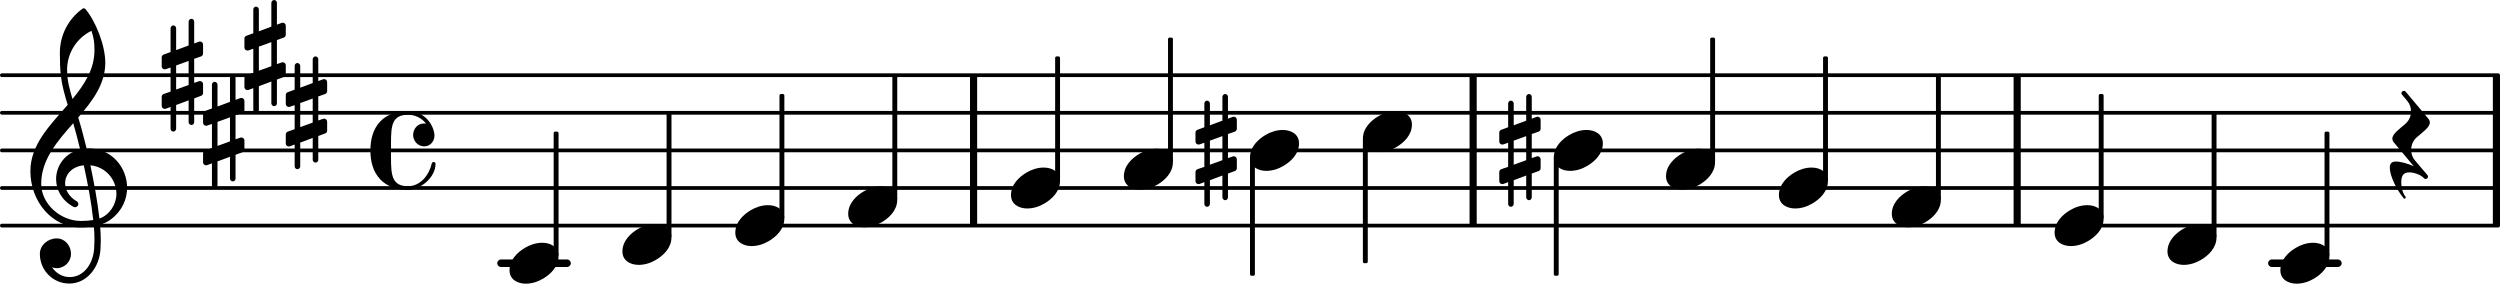
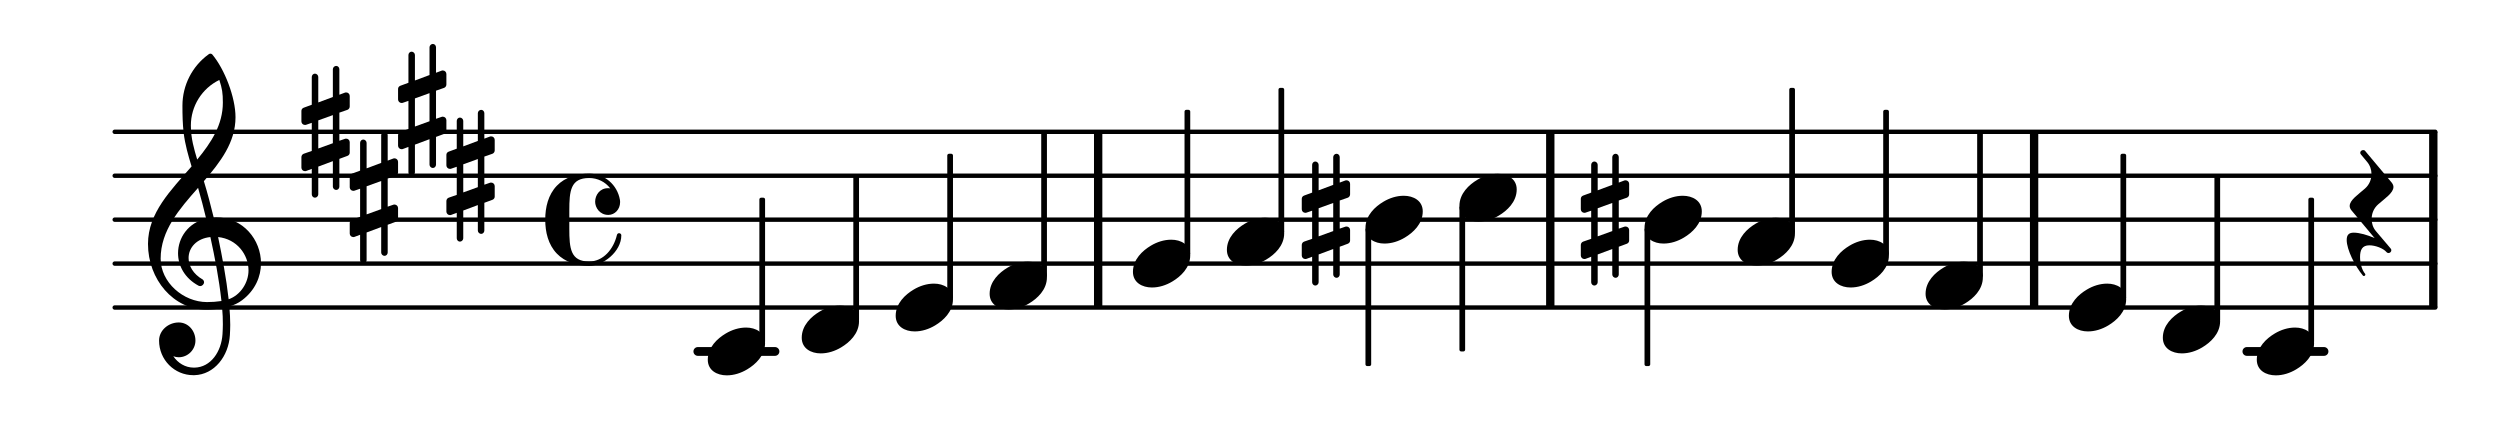
- <svg xmlns="http://www.w3.org/2000/svg" xmlns:xlink="http://www.w3.org/1999/xlink" version="1.2" width="116.832mm" height="13.257mm" viewBox="0 0 66.484 7.544" id="svg6888">
-   <defs id="defs6892" />
-   <style text="style/css" id="style6744">
+ <svg xmlns="http://www.w3.org/2000/svg" xmlns:xlink="http://www.w3.org/1999/xlink" version="1.2" width="100.00mm" height="17.00mm" viewBox="0 0 56.906 9.674">
+   <style text="style/css">
+ 
tspan { white-space: pre; }
+ 
</style>
-   <text font-family="serif" font-size="2.2px" text-anchor="start" fill="currentColor" id="text6748" x="-8.536" y="-1">
-     <tspan id="tspan6746" />
+   <text transform="translate(0, -0)" font-family="serif" font-size="2.2" text-anchor="start" fill="currentColor">
+     <tspan />
  </text>
-   <line stroke-linejoin="round" stroke-linecap="round" stroke-width="0.1" stroke="currentColor" x1="0.05" y1="6" x2="66.434" y2="6" id="line6750" />
-   <line stroke-linejoin="round" stroke-linecap="round" stroke-width="0.1" stroke="currentColor" x1="0.05" y1="5" x2="66.434" y2="5" id="line6752" />
-   <line stroke-linejoin="round" stroke-linecap="round" stroke-width="0.1" stroke="currentColor" x1="0.05" y1="4" x2="66.434" y2="4" id="line6754" />
-   <line stroke-linejoin="round" stroke-linecap="round" stroke-width="0.1" stroke="currentColor" x1="0.05" y1="3" x2="66.434" y2="3" id="line6756" />
-   <line stroke-linejoin="round" stroke-linecap="round" stroke-width="0.1" stroke="currentColor" x1="0.05" y1="2" x2="66.434" y2="2" id="line6758" />
-   <rect x="53.549" y="2" width="0.19" height="4" ry="0" fill="currentColor" id="rect6760" />
-   <rect x="39.081" y="2" width="0.19" height="4" ry="0" fill="currentColor" id="rect6762" />
-   <rect x="66.294" y="2" width="0.19" height="4" ry="0" fill="currentColor" id="rect6764" />
-   <rect x="25.796" y="2" width="0.19" height="4" ry="0" fill="currentColor" id="rect6766" />
-   <rect x="60.317" y="6.9" width="1.956" height="0.2" ry="0.1" fill="currentColor" id="rect6768" />
-   <rect x="13.224" y="6.9" width="1.956" height="0.2" ry="0.1" fill="currentColor" id="rect6770" />
-   <a style="color:inherit" xlink:href="textedit:///private/tmp/Untitled.ly:34:37:38" id="a6774" transform="translate(-14.2264,-3.8453)">
-     <path transform="matrix(0.004,0,0,-0.004,74.8698,10.8453)" d="m 218,136 c 55,0 108,-28 108,-89 0,-71 -55,-121 -102,-149 -35,-21 -75,-34 -116,-34 -55,0 -108,28 -108,89 0,71 55,121 102,149 35,21 75,34 116,34 z" fill="currentColor" id="path6772" />
+   <line transform="translate(2.5607, 7)" stroke-linejoin="round" stroke-linecap="round" stroke-width="0.1" stroke="currentColor" x1="0.05" y1="-0" x2="52.872" y2="-0" />
+   <line transform="translate(2.5607, 6)" stroke-linejoin="round" stroke-linecap="round" stroke-width="0.1" stroke="currentColor" x1="0.05" y1="-0" x2="52.872" y2="-0" />
+   <line transform="translate(2.5607, 5)" stroke-linejoin="round" stroke-linecap="round" stroke-width="0.1" stroke="currentColor" x1="0.05" y1="-0" x2="52.872" y2="-0" />
+   <line transform="translate(2.5607, 4)" stroke-linejoin="round" stroke-linecap="round" stroke-width="0.1" stroke="currentColor" x1="0.05" y1="-0" x2="52.872" y2="-0" />
+   <line transform="translate(2.5607, 3)" stroke-linejoin="round" stroke-linecap="round" stroke-width="0.1" stroke="currentColor" x1="0.05" y1="-0" x2="52.872" y2="-0" />
+   <rect transform="translate(46.2061, 5)" x="0" y="-2" width="0.19" height="4" ry="0" fill="currentColor" />
+   <rect transform="translate(35.1932, 5)" x="0" y="-2" width="0.19" height="4" ry="0" fill="currentColor" />
+   <rect transform="translate(55.2929, 5)" x="0" y="-2" width="0.19" height="4" ry="0" fill="currentColor" />
+   <rect transform="translate(24.9019, 5)" x="0" y="-2" width="0.19" height="4" ry="0" fill="currentColor" />
+   <rect transform="translate(-1.4226, 8)" x="52.467" y="-0.1" width="1.956" height="0.2" ry="0.1" fill="currentColor" />
+   <rect transform="translate(-1.4226, 8)" x="17.207" y="-0.1" width="1.956" height="0.2" ry="0.1" fill="currentColor" />
+   <a style="color:inherit;" xlink:href="textedit:///tmp/temp.ly:19:38:39">
+     <path transform="translate(51.3699, 8) scale(0.004, -0.004)" d="M218 136c55 0 108 -28 108 -89c0 -71 -55 -121 -102 -149c-35 -21 -75 -34 -116 -34c-55 0 -108 28 -108 89c0 71 55 121 102 149c35 21 75 34 116 34z" fill="currentColor" />
  </a>
-   <a style="color:inherit" xlink:href="textedit:///private/tmp/Untitled.ly:34:35:36" id="a6778" transform="translate(-14.2264,-3.8453)">
-     <path transform="matrix(0.004,0,0,-0.004,71.8676,10.3453)" d="m 218,136 c 55,0 108,-28 108,-89 0,-71 -55,-121 -102,-149 -35,-21 -75,-34 -116,-34 -55,0 -108,28 -108,89 0,71 55,121 102,149 35,21 75,34 116,34 z" fill="currentColor" id="path6776" />
+   <a style="color:inherit;" xlink:href="textedit:///tmp/temp.ly:19:36:37">
+     <path transform="translate(49.2313, 7.5) scale(0.004, -0.004)" d="M218 136c55 0 108 -28 108 -89c0 -71 -55 -121 -102 -149c-35 -21 -75 -34 -116 -34c-55 0 -108 28 -108 89c0 71 55 121 102 149c35 21 75 34 116 34z" fill="currentColor" />
  </a>
-   <rect x="58.815" y="3" width="0.13" height="3.314" ry="0.04" fill="currentColor" id="rect6780" />
-   <rect x="61.818" y="3.5" width="0.13" height="3.314" ry="0.04" fill="currentColor" id="rect6782" />
-   <a style="color:inherit" xlink:href="textedit:///private/tmp/Untitled.ly:34:39:40" id="a6786" transform="translate(-14.2264,-3.8453)">
-     <path transform="matrix(0.004,0,0,-0.004,77.8721,7.8453)" d="m -23,-116 c 0,28 11,42 40,42 33,0 78,-13 119,-31 L 4,53 c -7,9 -10,17 -10,25 0,34 50,66 87,99 25,22 37,52 37,83 0,24 -8,49 -25,69 l -35,42 c -3,3 -4,7 -4,10 0,9 9,15 17,15 4,0 8,-1 11,-5 L 233,211 c 7,-9 10,-17 10,-25 0,-34 -50,-66 -87,-99 -25,-22 -37,-52 -37,-83 0,-24 7,-49 24,-69 l 84,-99 c 3,-3 4,-7 4,-10 0,-9 -8,-16 -16,-16 -4,0 -9,2 -12,6 -18,21 -63,38 -97,38 -41,0 -53,-26 -53,-67 0,-35 11,-74 28,-94 7,-8 -5,-19 -12,-11 -45,54 -92,148 -92,202 z" fill="currentColor" id="path6784" />
+   <rect transform="translate(50.4705, 5)" x="-0.065" y="-1" width="0.13" height="3.314" ry="0.04" fill="currentColor" />
+   <rect transform="translate(52.6091, 5)" x="-0.065" y="-0.5" width="0.13" height="3.314" ry="0.04" fill="currentColor" />
+   <a style="color:inherit;" xlink:href="textedit:///tmp/temp.ly:19:40:41">
+     <path transform="translate(53.5085, 5) scale(0.004, -0.004)" d="M-23 -116c0 28 11 42 40 42c33 0 78 -13 119 -31l-132 158c-7 9 -10 17 -10 25c0 34 50 66 87 99c25 22 37 52 37 83c0 24 -8 49 -25 69l-35 42c-3 3 -4 7 -4 10c0 9 9 15 17 15c4 0 8 -1 11 -5l151 -180c7 -9 10 -17 10 -25c0 -34 -50 -66 -87 -99 c-25 -22 -37 -52 -37 -83c0 -24 7 -49 24 -69l84 -99c3 -3 4 -7 4 -10c0 -9 -8 -16 -16 -16c-4 0 -9 2 -12 6c-18 21 -63 38 -97 38c-41 0 -53 -26 -53 -67c0 -35 11 -74 28 -94c7 -8 -5 -19 -12 -11c-45 54 -92 148 -92 202z" fill="currentColor" />
  </a>
-   <a style="color:inherit" xlink:href="textedit:///private/tmp/Untitled.ly:34:31:32" id="a6790" transform="translate(-14.2264,-3.8453)">
-     <path transform="matrix(0.004,0,0,-0.004,64.5364,9.3453)" d="m 218,136 c 55,0 108,-28 108,-89 0,-71 -55,-121 -102,-149 -35,-21 -75,-34 -116,-34 -55,0 -108,28 -108,89 0,71 55,121 102,149 35,21 75,34 116,34 z" fill="currentColor" id="path6788" />
+   <a style="color:inherit;" xlink:href="textedit:///tmp/temp.ly:19:32:33">
+     <path transform="translate(43.8308, 6.5) scale(0.004, -0.004)" d="M218 136c55 0 108 -28 108 -89c0 -71 -55 -121 -102 -149c-35 -21 -75 -34 -116 -34c-55 0 -108 28 -108 89c0 71 55 121 102 149c35 21 75 34 116 34z" fill="currentColor" />
  </a>
-   <rect x="51.484" y="2" width="0.13" height="3.314" ry="0.04" fill="currentColor" id="rect6792" />
-   <a style="color:inherit" xlink:href="textedit:///private/tmp/Untitled.ly:34:33:34" id="a6796" transform="translate(-14.2264,-3.8453)">
-     <path transform="matrix(0.004,0,0,-0.004,68.8653,9.8453)" d="m 218,136 c 55,0 108,-28 108,-89 0,-71 -55,-121 -102,-149 -35,-21 -75,-34 -116,-34 -55,0 -108,28 -108,89 0,71 55,121 102,149 35,21 75,34 116,34 z" fill="currentColor" id="path6794" />
+   <rect transform="translate(45.07, 5)" x="-0.065" y="-2" width="0.13" height="3.314" ry="0.04" fill="currentColor" />
+   <a style="color:inherit;" xlink:href="textedit:///tmp/temp.ly:19:34:35">
+     <path transform="translate(47.0927, 7) scale(0.004, -0.004)" d="M218 136c55 0 108 -28 108 -89c0 -71 -55 -121 -102 -149c-35 -21 -75 -34 -116 -34c-55 0 -108 28 -108 89c0 71 55 121 102 149c35 21 75 34 116 34z" fill="currentColor" />
  </a>
-   <rect x="55.813" y="2.5" width="0.13" height="3.314" ry="0.04" fill="currentColor" id="rect6798" />
-   <a style="color:inherit" xlink:href="textedit:///private/tmp/Untitled.ly:34:13:14" id="a6802" transform="translate(-14.2264,-3.8453)">
-     <path transform="matrix(0.004,0,0,-0.004,41.1121,8.8453)" d="m 218,136 c 55,0 108,-28 108,-89 0,-71 -55,-121 -102,-149 -35,-21 -75,-34 -116,-34 -55,0 -108,28 -108,89 0,71 55,121 102,149 35,21 75,34 116,34 z" fill="currentColor" id="path6800" />
+   <rect transform="translate(48.3319, 5)" x="-0.065" y="-1.5" width="0.13" height="3.314" ry="0.04" fill="currentColor" />
+   <a style="color:inherit;" xlink:href="textedit:///tmp/temp.ly:19:14:15">
+     <path transform="translate(25.7885, 6) scale(0.004, -0.004)" d="M218 136c55 0 108 -28 108 -89c0 -71 -55 -121 -102 -149c-35 -21 -75 -34 -116 -34c-55 0 -108 28 -108 89c0 71 55 121 102 149c35 21 75 34 116 34z" fill="currentColor" />
  </a>
-   <a style="color:inherit" xlink:href="textedit:///private/tmp/Untitled.ly:34:11:12" id="a6806" transform="translate(-14.2264,-3.8453)">
-     <path transform="matrix(0.004,0,0,-0.004,36.7832,9.3453)" d="m 218,136 c 55,0 108,-28 108,-89 0,-71 -55,-121 -102,-149 -35,-21 -75,-34 -116,-34 -55,0 -108,28 -108,89 0,71 55,121 102,149 35,21 75,34 116,34 z" fill="currentColor" id="path6804" />
+   <a style="color:inherit;" xlink:href="textedit:///tmp/temp.ly:19:12:13">
+     <path transform="translate(22.5266, 6.5) scale(0.004, -0.004)" d="M218 136c55 0 108 -28 108 -89c0 -71 -55 -121 -102 -149c-35 -21 -75 -34 -116 -34c-55 0 -108 28 -108 89c0 71 55 121 102 149c35 21 75 34 116 34z" fill="currentColor" />
  </a>
-   <rect x="23.731" y="2" width="0.13" height="3.314" ry="0.04" fill="currentColor" id="rect6808" />
-   <rect x="20.729" y="2.5" width="0.13" height="3.314" ry="0.04" fill="currentColor" id="rect6810" />
-   <rect x="28.06" y="1.5" width="0.13" height="3.314" ry="0.04" fill="currentColor" id="rect6812" />
-   <a style="color:inherit" xlink:href="textedit:///private/tmp/Untitled.ly:34:7:8" id="a6816" transform="translate(-14.2264,-3.8453)">
-     <path transform="matrix(0.004,0,0,-0.004,30.7787,10.3453)" d="m 218,136 c 55,0 108,-28 108,-89 0,-71 -55,-121 -102,-149 -35,-21 -75,-34 -116,-34 -55,0 -108,28 -108,89 0,71 55,121 102,149 35,21 75,34 116,34 z" fill="currentColor" id="path6814" />
+   <rect transform="translate(23.7658, 5)" x="-0.065" y="-2" width="0.13" height="3.314" ry="0.04" fill="currentColor" />
+   <rect transform="translate(21.6272, 5)" x="-0.065" y="-1.5" width="0.13" height="3.314" ry="0.04" fill="currentColor" />
+   <rect transform="translate(27.0277, 5)" x="-0.065" y="-2.5" width="0.13" height="3.314" ry="0.04" fill="currentColor" />
+   <a style="color:inherit;" xlink:href="textedit:///tmp/temp.ly:19:8:9">
+     <path transform="translate(18.2494, 7.5) scale(0.004, -0.004)" d="M218 136c55 0 108 -28 108 -89c0 -71 -55 -121 -102 -149c-35 -21 -75 -34 -116 -34c-55 0 -108 28 -108 89c0 71 55 121 102 149c35 21 75 34 116 34z" fill="currentColor" />
  </a>
-   <rect x="17.727" y="3" width="0.13" height="3.314" ry="0.04" fill="currentColor" id="rect6818" />
-   <a style="color:inherit" xlink:href="textedit:///private/tmp/Untitled.ly:34:9:10" id="a6822" transform="translate(-14.2264,-3.8453)">
-     <path transform="matrix(0.004,0,0,-0.004,33.7809,9.8453)" d="m 218,136 c 55,0 108,-28 108,-89 0,-71 -55,-121 -102,-149 -35,-21 -75,-34 -116,-34 -55,0 -108,28 -108,89 0,71 55,121 102,149 35,21 75,34 116,34 z" fill="currentColor" id="path6820" />
+   <rect transform="translate(19.4886, 5)" x="-0.065" y="-1" width="0.13" height="3.314" ry="0.04" fill="currentColor" />
+   <a style="color:inherit;" xlink:href="textedit:///tmp/temp.ly:19:10:11">
+     <path transform="translate(20.388, 7) scale(0.004, -0.004)" d="M218 136c55 0 108 -28 108 -89c0 -71 -55 -121 -102 -149c-35 -21 -75 -34 -116 -34c-55 0 -108 28 -108 89c0 71 55 121 102 149c35 21 75 34 116 34z" fill="currentColor" />
  </a>
-   <a style="color:inherit" xlink:href="textedit:///private/tmp/Untitled.ly:34:17:18" id="a6826" transform="translate(-14.2264,-3.8453)">
-     <path transform="matrix(0.004,0,0,-0.004,47.4686,7.8453)" d="m 218,136 c 55,0 108,-28 108,-89 0,-71 -55,-121 -102,-149 -35,-21 -75,-34 -116,-34 -55,0 -108,28 -108,89 0,71 55,121 102,149 35,21 75,34 116,34 z" fill="currentColor" id="path6824" />
+   <a style="color:inherit;" xlink:href="textedit:///tmp/temp.ly:19:18:19">
+     <path transform="translate(31.0813, 5) scale(0.004, -0.004)" d="M218 136c55 0 108 -28 108 -89c0 -71 -55 -121 -102 -149c-35 -21 -75 -34 -116 -34c-55 0 -108 28 -108 89c0 71 55 121 102 149c35 21 75 34 116 34z" fill="currentColor" />
  </a>
-   <a style="color:inherit" xlink:href="textedit:///private/tmp/Untitled.ly:34:15:16" id="a6830" transform="translate(-14.2264,-3.8453)">
-     <path transform="matrix(0.004,0,0,-0.004,44.1144,8.3453)" d="m 218,136 c 55,0 108,-28 108,-89 0,-71 -55,-121 -102,-149 -35,-21 -75,-34 -116,-34 -55,0 -108,28 -108,89 0,71 55,121 102,149 35,21 75,34 116,34 z" fill="currentColor" id="path6828" />
+   <a style="color:inherit;" xlink:href="textedit:///tmp/temp.ly:19:16:17">
+     <path transform="translate(27.9271, 5.5) scale(0.004, -0.004)" d="M218 136c55 0 108 -28 108 -89c0 -71 -55 -121 -102 -149c-35 -21 -75 -34 -116 -34c-55 0 -108 28 -108 89c0 71 55 121 102 149c35 21 75 34 116 34z" fill="currentColor" />
  </a>
-   <rect x="31.062" y="1" width="0.13" height="3.314" ry="0.04" fill="currentColor" id="rect6832" />
-   <rect x="33.242" y="4.186" width="0.13" height="3.147" ry="0.04" fill="currentColor" id="rect6834" />
-   <path d="m 32.656,5.248 c 0,0.04 -0.032,0.076 -0.072,0.076 -0.04,0 -0.076,-0.036 -0.076,-0.076 v -0.58 l -0.332,0.124 v 0.632 c 0,0.04 -0.036,0.076 -0.076,0.076 -0.04,0 -0.072,-0.036 -0.072,-0.076 v -0.58 l -0.128,0.048 c -0.008,0.004 -0.02,0.004 -0.028,0.004 -0.044,0 -0.08,-0.036 -0.08,-0.08 v -0.24 c 0,-0.032 0.02,-0.064 0.052,-0.076 l 0.184,-0.064 v -0.64 l -0.128,0.044 c -0.008,0.004 -0.02,0.004 -0.028,0.004 -0.044,0 -0.08,-0.036 -0.08,-0.08 v -0.24 c 0,-0.032 0.02,-0.06 0.052,-0.072 l 0.184,-0.068 V 2.752 c 0,-0.04 0.032,-0.076 0.072,-0.076 0.04,0 0.076,0.036 0.076,0.076 v 0.58 l 0.332,-0.124 V 2.576 c 0,-0.04 0.036,-0.076 0.076,-0.076 0.04,0 0.072,0.036 0.072,0.076 v 0.58 l 0.128,-0.048 c 0.008,-0.004 0.02,-0.004 0.028,-0.004 0.044,0 0.08,0.036 0.08,0.08 v 0.24 c 0,0.032 -0.02,0.064 -0.052,0.076 l -0.184,0.064 v 0.64 l 0.128,-0.044 c 0.008,-0.004 0.02,-0.004 0.028,-0.004 0.044,0 0.08,0.036 0.08,0.08 v 0.24 c 0,0.032 -0.02,0.06 -0.052,0.072 l -0.184,0.068 z m -0.48,-1.508 v 0.64 l 0.332,-0.12 V 3.62 Z" fill="currentColor" id="path6836" style="stroke-width:0.004" />
-   <a style="color:inherit" xlink:href="textedit:///private/tmp/Untitled.ly:34:21:22" id="a6840" transform="translate(-14.2264,-3.8453)">
-     <path transform="matrix(0.004,0,0,-0.004,50.4709,7.3453)" d="m 218,136 c 55,0 108,-28 108,-89 0,-71 -55,-121 -102,-149 -35,-21 -75,-34 -116,-34 -55,0 -108,28 -108,89 0,71 55,121 102,149 35,21 75,34 116,34 z" fill="currentColor" id="path6838" />
+   <rect transform="translate(29.1663, 5)" x="-0.065" y="-3" width="0.13" height="3.314" ry="0.04" fill="currentColor" />
+   <rect transform="translate(31.1463, 5)" x="-0.065" y="0.186" width="0.13" height="3.147" ry="0.04" fill="currentColor" />
+   <path transform="translate(29.6313, 5) scale(0.004, -0.004)" d="M216 -312c0 -10 -8 -19 -18 -19s-19 9 -19 19v145l-83 -31v-158c0 -10 -9 -19 -19 -19s-18 9 -18 19v145l-32 -12c-2 -1 -5 -1 -7 -1c-11 0 -20 9 -20 20v60c0 8 5 16 13 19l46 16v160l-32 -11c-2 -1 -5 -1 -7 -1c-11 0 -20 9 -20 20v60c0 8 5 15 13 18l46 17v158 c0 10 8 19 18 19s19 -9 19 -19v-145l83 31v158c0 10 9 19 19 19s18 -9 18 -19v-145l32 12c2 1 5 1 7 1c11 0 20 -9 20 -20v-60c0 -8 -5 -16 -13 -19l-46 -16v-160l32 11c2 1 5 1 7 1c11 0 20 -9 20 -20v-60c0 -8 -5 -15 -13 -18l-46 -17v-158zM96 65v-160l83 30v160z" fill="currentColor" />
+   <a style="color:inherit;" xlink:href="textedit:///tmp/temp.ly:19:22:23">
+     <path transform="translate(33.2199, 4.5) scale(0.004, -0.004)" d="M218 136c55 0 108 -28 108 -89c0 -71 -55 -121 -102 -149c-35 -21 -75 -34 -116 -34c-55 0 -108 28 -108 89c0 71 55 121 102 149c35 21 75 34 116 34z" fill="currentColor" />
  </a>
-   <rect x="36.244" y="3.686" width="0.13" height="3.314" ry="0.04" fill="currentColor" id="rect6842" />
-   <rect x="14.724" y="3.5" width="0.13" height="3.314" ry="0.04" fill="currentColor" id="rect6844" />
-   <a style="color:inherit" xlink:href="textedit:///private/tmp/Untitled.ly:34:2:3" id="a6848" transform="translate(-14.2264,-3.8453)">
-     <path transform="matrix(0.004,0,0,-0.004,27.7764,10.8453)" d="m 218,136 c 55,0 108,-28 108,-89 0,-71 -55,-121 -102,-149 -35,-21 -75,-34 -116,-34 -55,0 -108,28 -108,89 0,71 55,121 102,149 35,21 75,34 116,34 z" fill="currentColor" id="path6846" />
+   <rect transform="translate(33.2849, 5)" x="-0.065" y="-0.314" width="0.13" height="3.314" ry="0.04" fill="currentColor" />
+   <rect transform="translate(17.35, 5)" x="-0.065" y="-0.5" width="0.13" height="3.314" ry="0.04" fill="currentColor" />
+   <a style="color:inherit;" xlink:href="textedit:///tmp/temp.ly:19:6:7">
+     <path transform="translate(16.1108, 8) scale(0.004, -0.004)" d="M218 136c55 0 108 -28 108 -89c0 -71 -55 -121 -102 -149c-35 -21 -75 -34 -116 -34c-55 0 -108 28 -108 89c0 71 55 121 102 149c35 21 75 34 116 34z" fill="currentColor" />
  </a>
-   <path d="M 1.864,7.54 H 1.84 C 1.408,7.54 1.06,7.188 1.06,6.752 1.06,6.52 1.272,6.34 1.508,6.34 c 0.216,0 0.38,0.188 0.38,0.412 0,0.208 -0.172,0.38 -0.38,0.38 -0.044,0 -0.084,-0.008 -0.124,-0.024 0.104,0.156 0.272,0.26 0.468,0.26 H 1.868 Z M 2.644,5.812 C 2.916,5.716 3.096,5.432 3.096,5.156 3.096,4.796 2.832,4.44 2.404,4.396 2.5,4.86 2.588,5.32 2.644,5.812 Z M 1.096,4.888 c 0,0.54 0.516,0.988 1.056,0.988 0.112,0 0.22,-0.008 0.328,-0.024 C 2.424,5.344 2.332,4.872 2.228,4.396 1.912,4.428 1.732,4.64 1.732,4.872 c 0,0.176 0.1,0.364 0.324,0.492 0.02,0.02 0.028,0.04 0.028,0.06 0,0.044 -0.04,0.088 -0.088,0.088 C 1.984,5.512 1.972,5.508 1.96,5.504 1.64,5.332 1.492,5.044 1.492,4.764 1.492,4.412 1.724,4.068 2.132,3.976 2.076,3.744 2.016,3.508 1.948,3.276 1.52,3.76 1.096,4.248 1.096,4.888 Z M 2.14,6.048 C 1.388,6.048 0.808,5.36 0.808,4.552 0.808,3.844 1.332,3.328 1.8,2.788 1.724,2.54 1.652,2.288 1.62,2.028 1.596,1.82 1.592,1.612 1.592,1.404 c 0,-0.46 0.22,-0.896 0.596,-1.168 0.024,-0.02 0.056,-0.02 0.08,0 0.284,0.336 0.532,0.98 0.532,1.432 0,0.572 -0.344,1.02 -0.72,1.456 0.084,0.272 0.156,0.552 0.224,0.828 0.016,0 0.036,-0.004 0.052,-0.004 0.62,0 1.024,0.512 1.024,1.044 0,0.304 -0.132,0.616 -0.428,0.84 C 2.864,5.9 2.764,5.944 2.66,5.976 2.672,6.116 2.68,6.256 2.68,6.396 2.68,6.472 2.676,6.552 2.672,6.628 2.644,7.104 2.32,7.528 1.864,7.54 L 1.868,7.368 C 2.24,7.36 2.48,7 2.504,6.604 2.508,6.532 2.512,6.456 2.512,6.384 2.512,6.26 2.508,6.14 2.496,6.016 2.38,6.036 2.264,6.048 2.14,6.048 Z M 2.512,1.336 C 2.512,1.116 2.496,1.02 2.432,0.82 2.036,1.012 1.784,1.416 1.784,1.856 1.784,2.152 1.856,2.388 1.928,2.632 2.248,2.244 2.512,1.84 2.512,1.336 Z" fill="currentColor" id="path6850" style="stroke-width:0.004" />
-   <a style="color:inherit" xlink:href="textedit:///private/tmp/Untitled.ly:32:2:3" id="a6860" transform="translate(-14.2264,-3.8453)">
-     <path transform="matrix(0.004,0,0,-0.004,18.5264,5.8453)" d="m 216,-312 c 0,-10 -8,-19 -18,-19 -10,0 -19,9 -19,19 v 145 l -83,-31 v -158 c 0,-10 -9,-19 -19,-19 -10,0 -18,9 -18,19 v 145 l -32,-12 c -2,-1 -5,-1 -7,-1 -11,0 -20,9 -20,20 v 60 c 0,8 5,16 13,19 l 46,16 V 51 L 27,40 C 25,39 22,39 20,39 9,39 0,48 0,59 v 60 c 0,8 5,15 13,18 l 46,17 v 158 c 0,10 8,19 18,19 10,0 19,-9 19,-19 V 167 l 83,31 v 158 c 0,10 9,19 19,19 10,0 18,-9 18,-19 V 211 l 32,12 c 2,1 5,1 7,1 11,0 20,-9 20,-20 v -60 c 0,-8 -5,-16 -13,-19 L 216,109 V -51 l 32,11 c 2,1 5,1 7,1 11,0 20,-9 20,-20 v -60 c 0,-8 -5,-15 -13,-18 l -46,-17 z M 96,65 V -95 l 83,30 V 95 Z" fill="currentColor" id="path6852" />
-     <path transform="matrix(0.004,0,0,-0.004,19.6264,7.3453)" d="m 216,-312 c 0,-10 -8,-19 -18,-19 -10,0 -19,9 -19,19 v 145 l -83,-31 v -158 c 0,-10 -9,-19 -19,-19 -10,0 -18,9 -18,19 v 145 l -32,-12 c -2,-1 -5,-1 -7,-1 -11,0 -20,9 -20,20 v 60 c 0,8 5,16 13,19 l 46,16 V 51 L 27,40 C 25,39 22,39 20,39 9,39 0,48 0,59 v 60 c 0,8 5,15 13,18 l 46,17 v 158 c 0,10 8,19 18,19 10,0 19,-9 19,-19 V 167 l 83,31 v 158 c 0,10 9,19 19,19 10,0 18,-9 18,-19 V 211 l 32,12 c 2,1 5,1 7,1 11,0 20,-9 20,-20 v -60 c 0,-8 -5,-16 -13,-19 L 216,109 V -51 l 32,11 c 2,1 5,1 7,1 11,0 20,-9 20,-20 v -60 c 0,-8 -5,-15 -13,-18 l -46,-17 z M 96,65 V -95 l 83,30 V 95 Z" fill="currentColor" id="path6854" />
-     <path transform="matrix(0.004,0,0,-0.004,20.7264,5.3453)" d="m 216,-312 c 0,-10 -8,-19 -18,-19 -10,0 -19,9 -19,19 v 145 l -83,-31 v -158 c 0,-10 -9,-19 -19,-19 -10,0 -18,9 -18,19 v 145 l -32,-12 c -2,-1 -5,-1 -7,-1 -11,0 -20,9 -20,20 v 60 c 0,8 5,16 13,19 l 46,16 V 51 L 27,40 C 25,39 22,39 20,39 9,39 0,48 0,59 v 60 c 0,8 5,15 13,18 l 46,17 v 158 c 0,10 8,19 18,19 10,0 19,-9 19,-19 V 167 l 83,31 v 158 c 0,10 9,19 19,19 10,0 18,-9 18,-19 V 211 l 32,12 c 2,1 5,1 7,1 11,0 20,-9 20,-20 v -60 c 0,-8 -5,-16 -13,-19 L 216,109 V -51 l 32,11 c 2,1 5,1 7,1 11,0 20,-9 20,-20 v -60 c 0,-8 -5,-15 -13,-18 l -46,-17 z M 96,65 V -95 l 83,30 V 95 Z" fill="currentColor" id="path6856" />
-     <path transform="matrix(0.004,0,0,-0.004,21.8264,6.8453)" d="m 216,-312 c 0,-10 -8,-19 -18,-19 -10,0 -19,9 -19,19 v 145 l -83,-31 v -158 c 0,-10 -9,-19 -19,-19 -10,0 -18,9 -18,19 v 145 l -32,-12 c -2,-1 -5,-1 -7,-1 -11,0 -20,9 -20,20 v 60 c 0,8 5,16 13,19 l 46,16 V 51 L 27,40 C 25,39 22,39 20,39 9,39 0,48 0,59 v 60 c 0,8 5,15 13,18 l 46,17 v 158 c 0,10 8,19 18,19 10,0 19,-9 19,-19 V 167 l 83,31 v 158 c 0,10 9,19 19,19 10,0 18,-9 18,-19 V 211 l 32,12 c 2,1 5,1 7,1 11,0 20,-9 20,-20 v -60 c 0,-8 -5,-16 -13,-19 L 216,109 V -51 l 32,11 c 2,1 5,1 7,1 11,0 20,-9 20,-20 v -60 c 0,-8 -5,-15 -13,-18 l -46,-17 z M 96,65 V -95 l 83,30 V 95 Z" fill="currentColor" id="path6858" />
+   <path transform="translate(3.3607, 6) scale(0.004, -0.004)" d="M266 -635h-6c-108 0 -195 88 -195 197c0 58 53 103 112 103c54 0 95 -47 95 -103c0 -52 -43 -95 -95 -95c-11 0 -21 2 -31 6c26 -39 68 -65 117 -65h4zM461 -203c68 24 113 95 113 164c0 90 -66 179 -173 190c24 -116 46 -231 60 -354zM74 28c0 -135 129 -247 264 -247 c28 0 55 2 82 6c-14 127 -37 245 -63 364c-79 -8 -124 -61 -124 -119c0 -44 25 -91 81 -123c5 -5 7 -10 7 -15c0 -11 -10 -22 -22 -22c-3 0 -6 1 -9 2c-80 43 -117 115 -117 185c0 88 58 174 160 197c-14 58 -29 117 -46 175c-107 -121 -213 -243 -213 -403zM335 -262 c-188 0 -333 172 -333 374c0 177 131 306 248 441c-19 62 -37 125 -45 190c-6 52 -7 104 -7 156c0 115 55 224 149 292c6 5 14 5 20 0c71 -84 133 -245 133 -358c0 -143 -86 -255 -180 -364c21 -68 39 -138 56 -207c4 0 9 1 13 1c155 0 256 -128 256 -261 c0 -76 -33 -154 -107 -210c-22 -17 -47 -28 -73 -36c3 -35 5 -70 5 -105c0 -19 -1 -39 -2 -58c-7 -119 -88 -225 -202 -228l1 43c93 2 153 92 159 191c1 18 2 37 2 55c0 31 -1 61 -4 92c-29 -5 -58 -8 -89 -8zM428 916c0 55 -4 79 -20 129c-99 -48 -162 -149 -162 -259 c0 -74 18 -133 36 -194c80 97 146 198 146 324z" fill="currentColor" />
+   <a style="color:inherit;" xlink:href="textedit:///tmp/temp.ly:18:4:5">
+     <path transform="translate(6.8607, 3) scale(0.004, -0.004)" d="M216 -312c0 -10 -8 -19 -18 -19s-19 9 -19 19v145l-83 -31v-158c0 -10 -9 -19 -19 -19s-18 9 -18 19v145l-32 -12c-2 -1 -5 -1 -7 -1c-11 0 -20 9 -20 20v60c0 8 5 16 13 19l46 16v160l-32 -11c-2 -1 -5 -1 -7 -1c-11 0 -20 9 -20 20v60c0 8 5 15 13 18l46 17v158 c0 10 8 19 18 19s19 -9 19 -19v-145l83 31v158c0 10 9 19 19 19s18 -9 18 -19v-145l32 12c2 1 5 1 7 1c11 0 20 -9 20 -20v-60c0 -8 -5 -16 -13 -19l-46 -16v-160l32 11c2 1 5 1 7 1c11 0 20 -9 20 -20v-60c0 -8 -5 -15 -13 -18l-46 -17v-158zM96 65v-160l83 30v160z" fill="currentColor" />
+     <path transform="translate(7.9608, 4.5) scale(0.004, -0.004)" d="M216 -312c0 -10 -8 -19 -18 -19s-19 9 -19 19v145l-83 -31v-158c0 -10 -9 -19 -19 -19s-18 9 -18 19v145l-32 -12c-2 -1 -5 -1 -7 -1c-11 0 -20 9 -20 20v60c0 8 5 16 13 19l46 16v160l-32 -11c-2 -1 -5 -1 -7 -1c-11 0 -20 9 -20 20v60c0 8 5 15 13 18l46 17v158 c0 10 8 19 18 19s19 -9 19 -19v-145l83 31v158c0 10 9 19 19 19s18 -9 18 -19v-145l32 12c2 1 5 1 7 1c11 0 20 -9 20 -20v-60c0 -8 -5 -16 -13 -19l-46 -16v-160l32 11c2 1 5 1 7 1c11 0 20 -9 20 -20v-60c0 -8 -5 -15 -13 -18l-46 -17v-158zM96 65v-160l83 30v160z" fill="currentColor" />
+     <path transform="translate(9.0608, 2.5) scale(0.004, -0.004)" d="M216 -312c0 -10 -8 -19 -18 -19s-19 9 -19 19v145l-83 -31v-158c0 -10 -9 -19 -19 -19s-18 9 -18 19v145l-32 -12c-2 -1 -5 -1 -7 -1c-11 0 -20 9 -20 20v60c0 8 5 16 13 19l46 16v160l-32 -11c-2 -1 -5 -1 -7 -1c-11 0 -20 9 -20 20v60c0 8 5 15 13 18l46 17v158 c0 10 8 19 18 19s19 -9 19 -19v-145l83 31v158c0 10 9 19 19 19s18 -9 18 -19v-145l32 12c2 1 5 1 7 1c11 0 20 -9 20 -20v-60c0 -8 -5 -16 -13 -19l-46 -16v-160l32 11c2 1 5 1 7 1c11 0 20 -9 20 -20v-60c0 -8 -5 -15 -13 -18l-46 -17v-158zM96 65v-160l83 30v160z" fill="currentColor" />
+     <path transform="translate(10.1608, 4) scale(0.004, -0.004)" d="M216 -312c0 -10 -8 -19 -18 -19s-19 9 -19 19v145l-83 -31v-158c0 -10 -9 -19 -19 -19s-18 9 -18 19v145l-32 -12c-2 -1 -5 -1 -7 -1c-11 0 -20 9 -20 20v60c0 8 5 16 13 19l46 16v160l-32 -11c-2 -1 -5 -1 -7 -1c-11 0 -20 9 -20 20v60c0 8 5 15 13 18l46 17v158 c0 10 8 19 18 19s19 -9 19 -19v-145l83 31v158c0 10 9 19 19 19s18 -9 18 -19v-145l32 12c2 1 5 1 7 1c11 0 20 -9 20 -20v-60c0 -8 -5 -16 -13 -19l-46 -16v-160l32 11c2 1 5 1 7 1c11 0 20 -9 20 -20v-60c0 -8 -5 -15 -13 -18l-46 -17v-158zM96 65v-160l83 30v160z" fill="currentColor" />
  </a>
-   <path d="m 11.286,3.892 c -0.196,0 -0.3,-0.168 -0.3,-0.3 0,-0.152 0.108,-0.308 0.288,-0.308 0.016,0 0.036,0 0.056,0.004 -0.112,-0.148 -0.288,-0.236 -0.48,-0.236 -0.424,0 -0.452,0.292 -0.452,0.744 V 4 4.204 c 0,0.452 0.028,0.748 0.452,0.748 0.32,0 0.556,-0.28 0.632,-0.604 0.008,-0.028 0.028,-0.04 0.048,-0.04 0.024,0 0.052,0.016 0.052,0.048 0,0.376 -0.42,0.696 -0.732,0.696 -0.272,0 -0.548,-0.084 -0.736,-0.28 C 9.918,4.568 9.85,4.284 9.85,4 c 0,-0.284 0.068,-0.568 0.264,-0.772 0.188,-0.196 0.464,-0.276 0.736,-0.276 0.348,0 0.64,0.252 0.7,0.596 0.004,0.02 0.004,0.04 0.004,0.056 0,0.16 -0.12,0.288 -0.268,0.288 z" fill="currentColor" id="path6862" style="stroke-width:0.004" />
-   <a style="color:inherit" xlink:href="textedit:///private/tmp/Untitled.ly:34:27:28" id="a6866" transform="translate(-14.2264,-3.8453)">
-     <path transform="matrix(0.004,0,0,-0.004,58.5318,8.3453)" d="m 218,136 c 55,0 108,-28 108,-89 0,-71 -55,-121 -102,-149 -35,-21 -75,-34 -116,-34 -55,0 -108,28 -108,89 0,71 55,121 102,149 35,21 75,34 116,34 z" fill="currentColor" id="path6864" />
+   <path transform="translate(12.4108, 5) scale(0.004, -0.004)" d="M359 27c-49 0 -75 42 -75 75c0 38 27 77 72 77c4 0 9 0 14 -1c-28 37 -72 59 -120 59c-106 0 -113 -73 -113 -186v-51v-51c0 -113 7 -187 113 -187c80 0 139 70 158 151c2 7 7 10 12 10c6 0 13 -4 13 -12c0 -94 -105 -174 -183 -174c-68 0 -137 21 -184 70 c-49 51 -66 122 -66 193s17 142 66 193c47 49 116 69 184 69c87 0 160 -63 175 -149c1 -5 1 -10 1 -14c0 -40 -30 -72 -67 -72z" fill="currentColor" />
+   <a style="color:inherit;" xlink:href="textedit:///tmp/temp.ly:19:28:29">
+     <path transform="translate(39.5536, 5.5) scale(0.004, -0.004)" d="M218 136c55 0 108 -28 108 -89c0 -71 -55 -121 -102 -149c-35 -21 -75 -34 -116 -34c-55 0 -108 28 -108 89c0 71 55 121 102 149c35 21 75 34 116 34z" fill="currentColor" />
  </a>
-   <rect x="45.48" y="1" width="0.13" height="3.314" ry="0.04" fill="currentColor" id="rect6868" />
-   <path d="m 40.735,5.248 c 0,0.04 -0.032,0.076 -0.072,0.076 -0.04,0 -0.076,-0.036 -0.076,-0.076 v -0.58 l -0.332,0.124 v 0.632 c 0,0.04 -0.036,0.076 -0.076,0.076 -0.04,0 -0.072,-0.036 -0.072,-0.076 v -0.58 l -0.128,0.048 c -0.008,0.004 -0.02,0.004 -0.028,0.004 -0.044,0 -0.08,-0.036 -0.08,-0.08 v -0.24 c 0,-0.032 0.02,-0.064 0.052,-0.076 l 0.184,-0.064 v -0.64 l -0.128,0.044 c -0.008,0.004 -0.02,0.004 -0.028,0.004 -0.044,0 -0.08,-0.036 -0.08,-0.08 v -0.24 c 0,-0.032 0.02,-0.06 0.052,-0.072 l 0.184,-0.068 V 2.752 c 0,-0.04 0.032,-0.076 0.072,-0.076 0.04,0 0.076,0.036 0.076,0.076 v 0.58 l 0.332,-0.124 V 2.576 c 0,-0.04 0.036,-0.076 0.076,-0.076 0.04,0 0.072,0.036 0.072,0.076 v 0.58 l 0.128,-0.048 c 0.008,-0.004 0.02,-0.004 0.028,-0.004 0.044,0 0.08,0.036 0.08,0.08 v 0.24 c 0,0.032 -0.02,0.064 -0.052,0.076 l -0.184,0.064 v 0.64 l 0.128,-0.044 c 0.008,-0.004 0.02,-0.004 0.028,-0.004 0.044,0 0.08,0.036 0.08,0.08 v 0.24 c 0,0.032 -0.02,0.06 -0.052,0.072 l -0.184,0.068 z m -0.48,-1.508 v 0.64 l 0.332,-0.12 V 3.62 Z" fill="currentColor" id="path6870" style="stroke-width:0.004" />
-   <rect x="48.482" y="1.5" width="0.13" height="3.314" ry="0.04" fill="currentColor" id="rect6872" />
-   <a style="color:inherit" xlink:href="textedit:///private/tmp/Untitled.ly:34:29:30" id="a6876" transform="translate(-14.2264,-3.8453)">
-     <path transform="matrix(0.004,0,0,-0.004,61.5341,8.8453)" d="m 218,136 c 55,0 108,-28 108,-89 0,-71 -55,-121 -102,-149 -35,-21 -75,-34 -116,-34 -55,0 -108,28 -108,89 0,71 55,121 102,149 35,21 75,34 116,34 z" fill="currentColor" id="path6874" />
+   <rect transform="translate(40.7928, 5)" x="-0.065" y="-3" width="0.13" height="3.314" ry="0.04" fill="currentColor" />
+   <path transform="translate(35.9832, 5) scale(0.004, -0.004)" d="M216 -312c0 -10 -8 -19 -18 -19s-19 9 -19 19v145l-83 -31v-158c0 -10 -9 -19 -19 -19s-18 9 -18 19v145l-32 -12c-2 -1 -5 -1 -7 -1c-11 0 -20 9 -20 20v60c0 8 5 16 13 19l46 16v160l-32 -11c-2 -1 -5 -1 -7 -1c-11 0 -20 9 -20 20v60c0 8 5 15 13 18l46 17v158 c0 10 8 19 18 19s19 -9 19 -19v-145l83 31v158c0 10 9 19 19 19s18 -9 18 -19v-145l32 12c2 1 5 1 7 1c11 0 20 -9 20 -20v-60c0 -8 -5 -16 -13 -19l-46 -16v-160l32 11c2 1 5 1 7 1c11 0 20 -9 20 -20v-60c0 -8 -5 -15 -13 -18l-46 -17v-158zM96 65v-160l83 30v160z" fill="currentColor" />
+   <rect transform="translate(42.9314, 5)" x="-0.065" y="-2.5" width="0.13" height="3.314" ry="0.04" fill="currentColor" />
+   <a style="color:inherit;" xlink:href="textedit:///tmp/temp.ly:19:30:31">
+     <path transform="translate(41.6922, 6) scale(0.004, -0.004)" d="M218 136c55 0 108 -28 108 -89c0 -71 -55 -121 -102 -149c-35 -21 -75 -34 -116 -34c-55 0 -108 28 -108 89c0 71 55 121 102 149c35 21 75 34 116 34z" fill="currentColor" />
  </a>
-   <a style="color:inherit" xlink:href="textedit:///private/tmp/Untitled.ly:34:23:24" id="a6880" transform="translate(-14.2264,-3.8453)">
-     <path transform="matrix(0.004,0,0,-0.004,55.5478,7.8453)" d="m 218,136 c 55,0 108,-28 108,-89 0,-71 -55,-121 -102,-149 -35,-21 -75,-34 -116,-34 -55,0 -108,28 -108,89 0,71 55,121 102,149 35,21 75,34 116,34 z" fill="currentColor" id="path6878" />
+   <a style="color:inherit;" xlink:href="textedit:///tmp/temp.ly:19:24:25">
+     <path transform="translate(37.4332, 5) scale(0.004, -0.004)" d="M218 136c55 0 108 -28 108 -89c0 -71 -55 -121 -102 -149c-35 -21 -75 -34 -116 -34c-55 0 -108 28 -108 89c0 71 55 121 102 149c35 21 75 34 116 34z" fill="currentColor" />
  </a>
-   <rect x="41.321" y="4.186" width="0.13" height="3.147" ry="0.04" fill="currentColor" id="rect6882" />
-   <text font-family="serif" font-size="2.2px" text-anchor="start" fill="currentColor" id="text6886" x="45.524" y="161.75">
-     <tspan id="tspan6884" />
+   <rect transform="translate(37.4982, 5)" x="-0.065" y="0.186" width="0.13" height="3.147" ry="0.04" fill="currentColor" />
+   <text transform="translate(28.4528, 9.6739)" font-family="serif" font-size="2.2" text-anchor="start" fill="currentColor">
+     <tspan />
  </text>
</svg>
